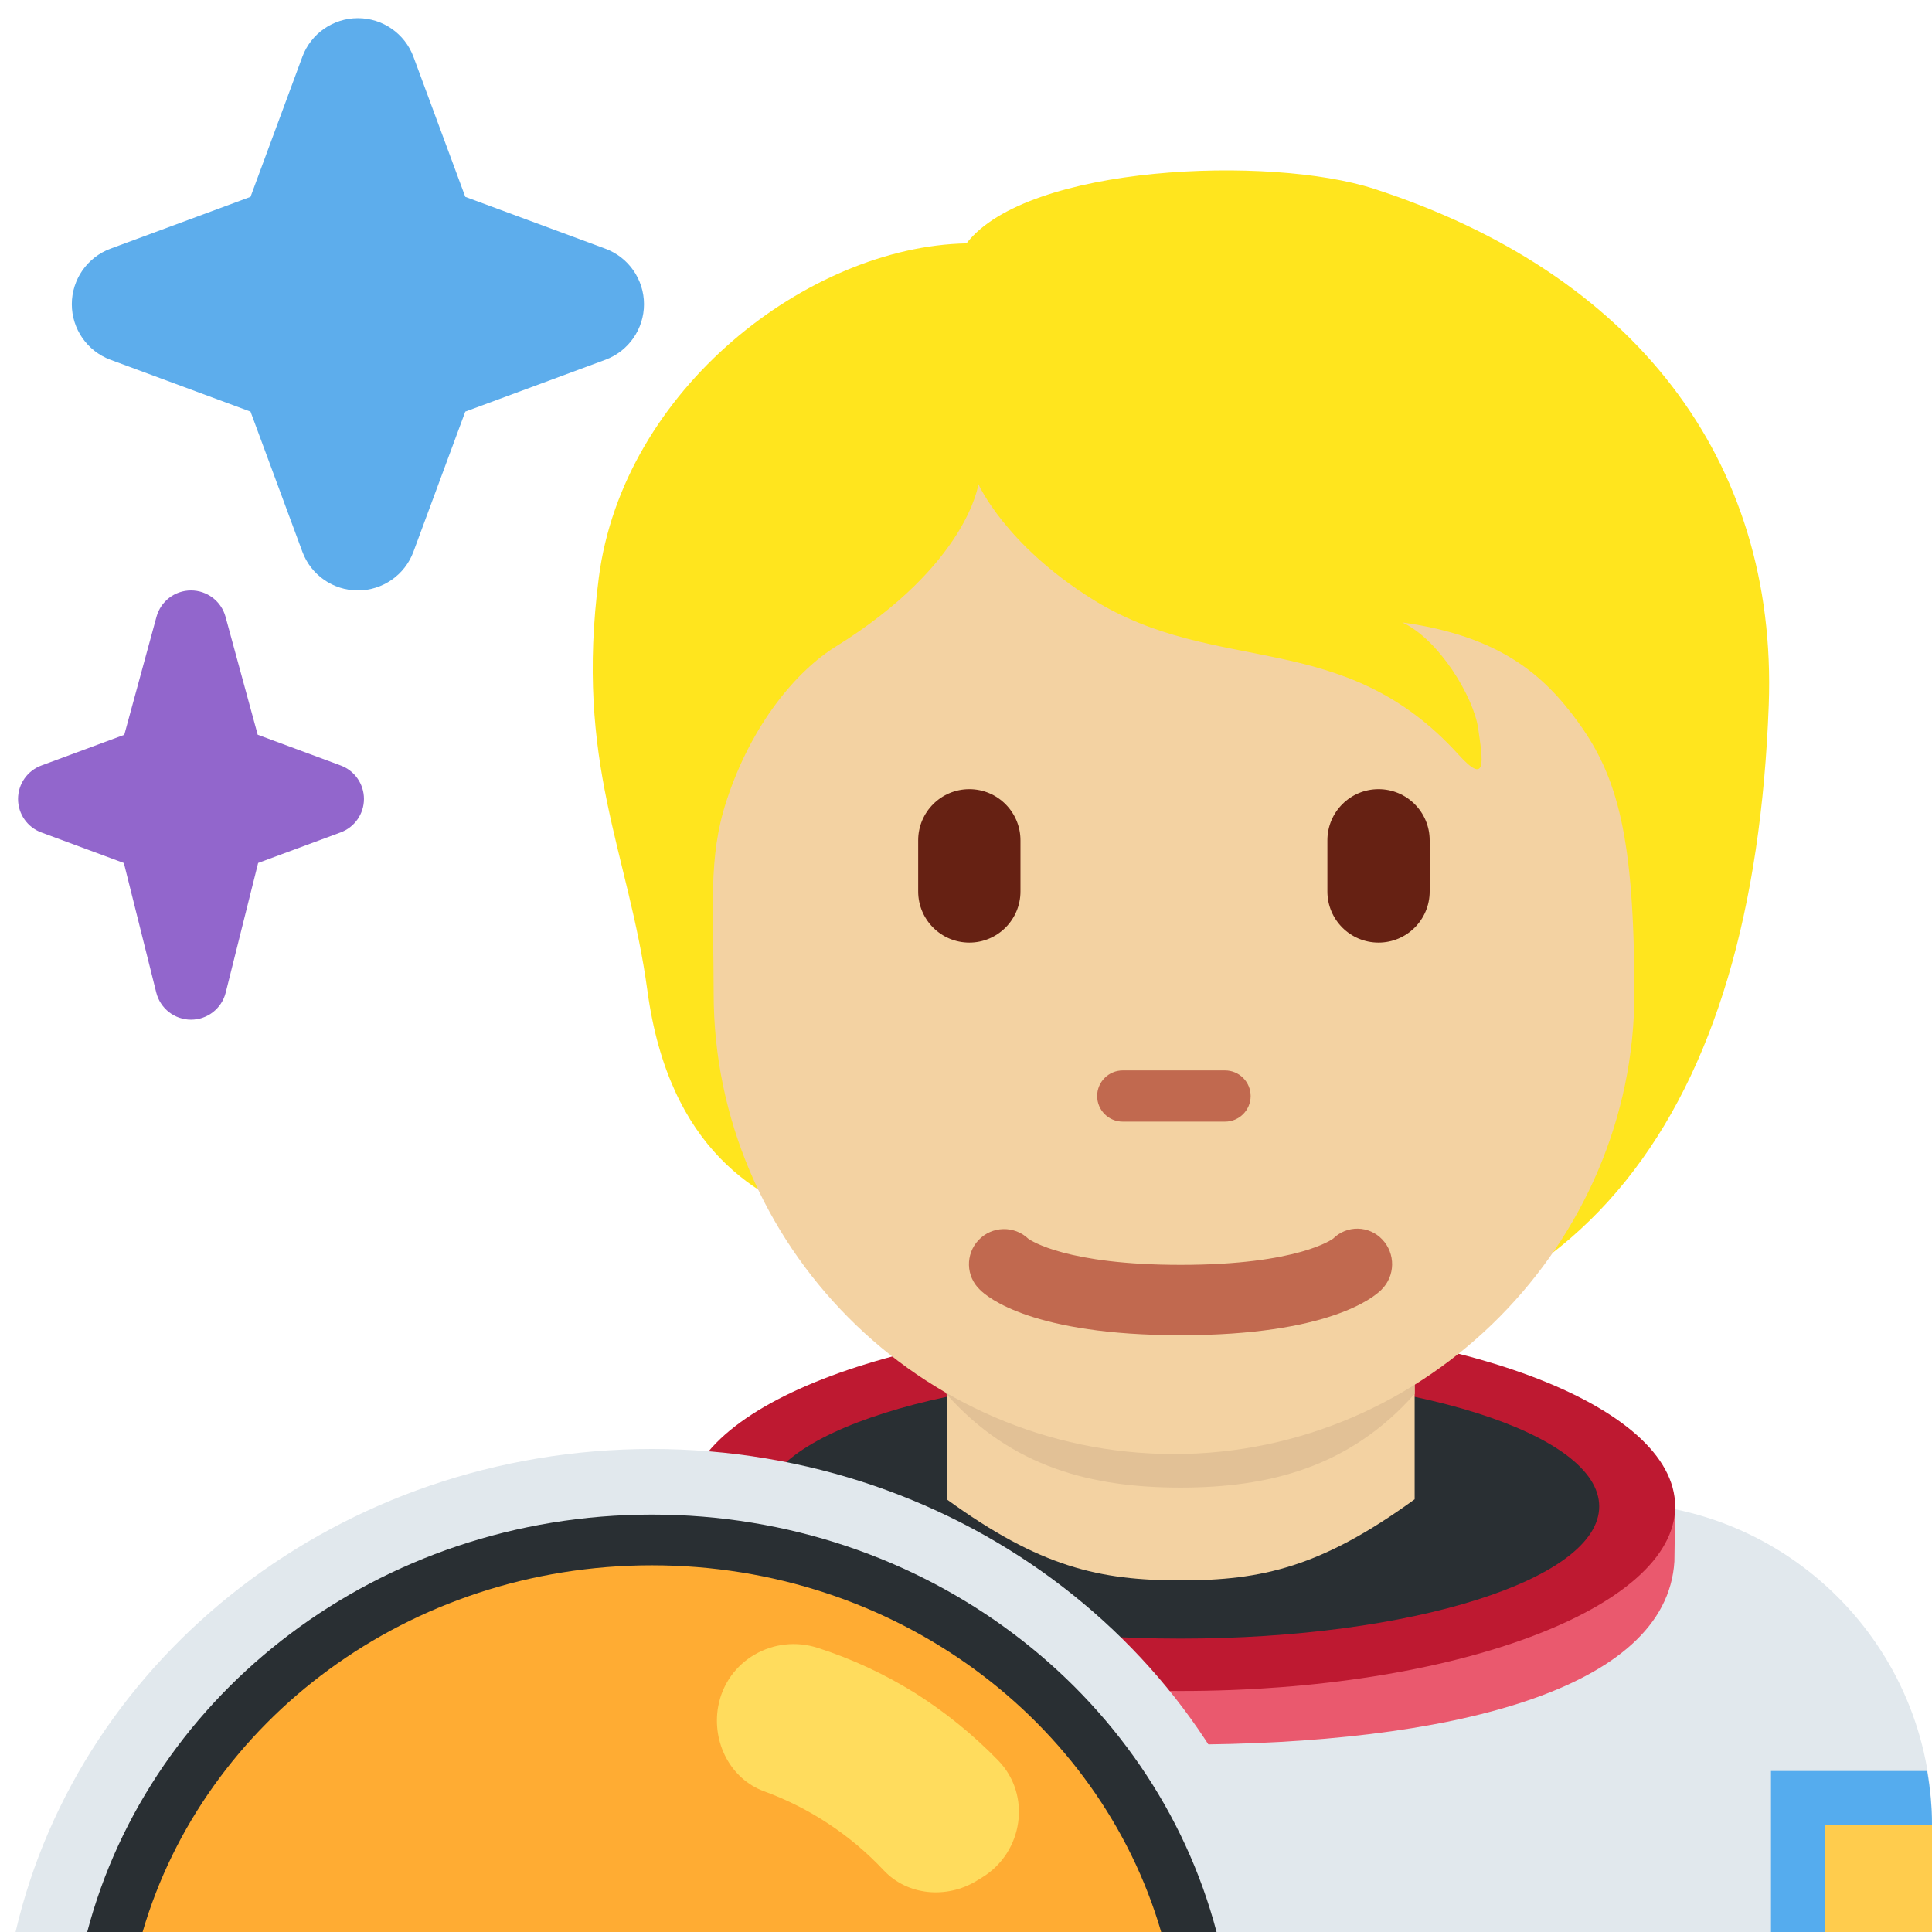
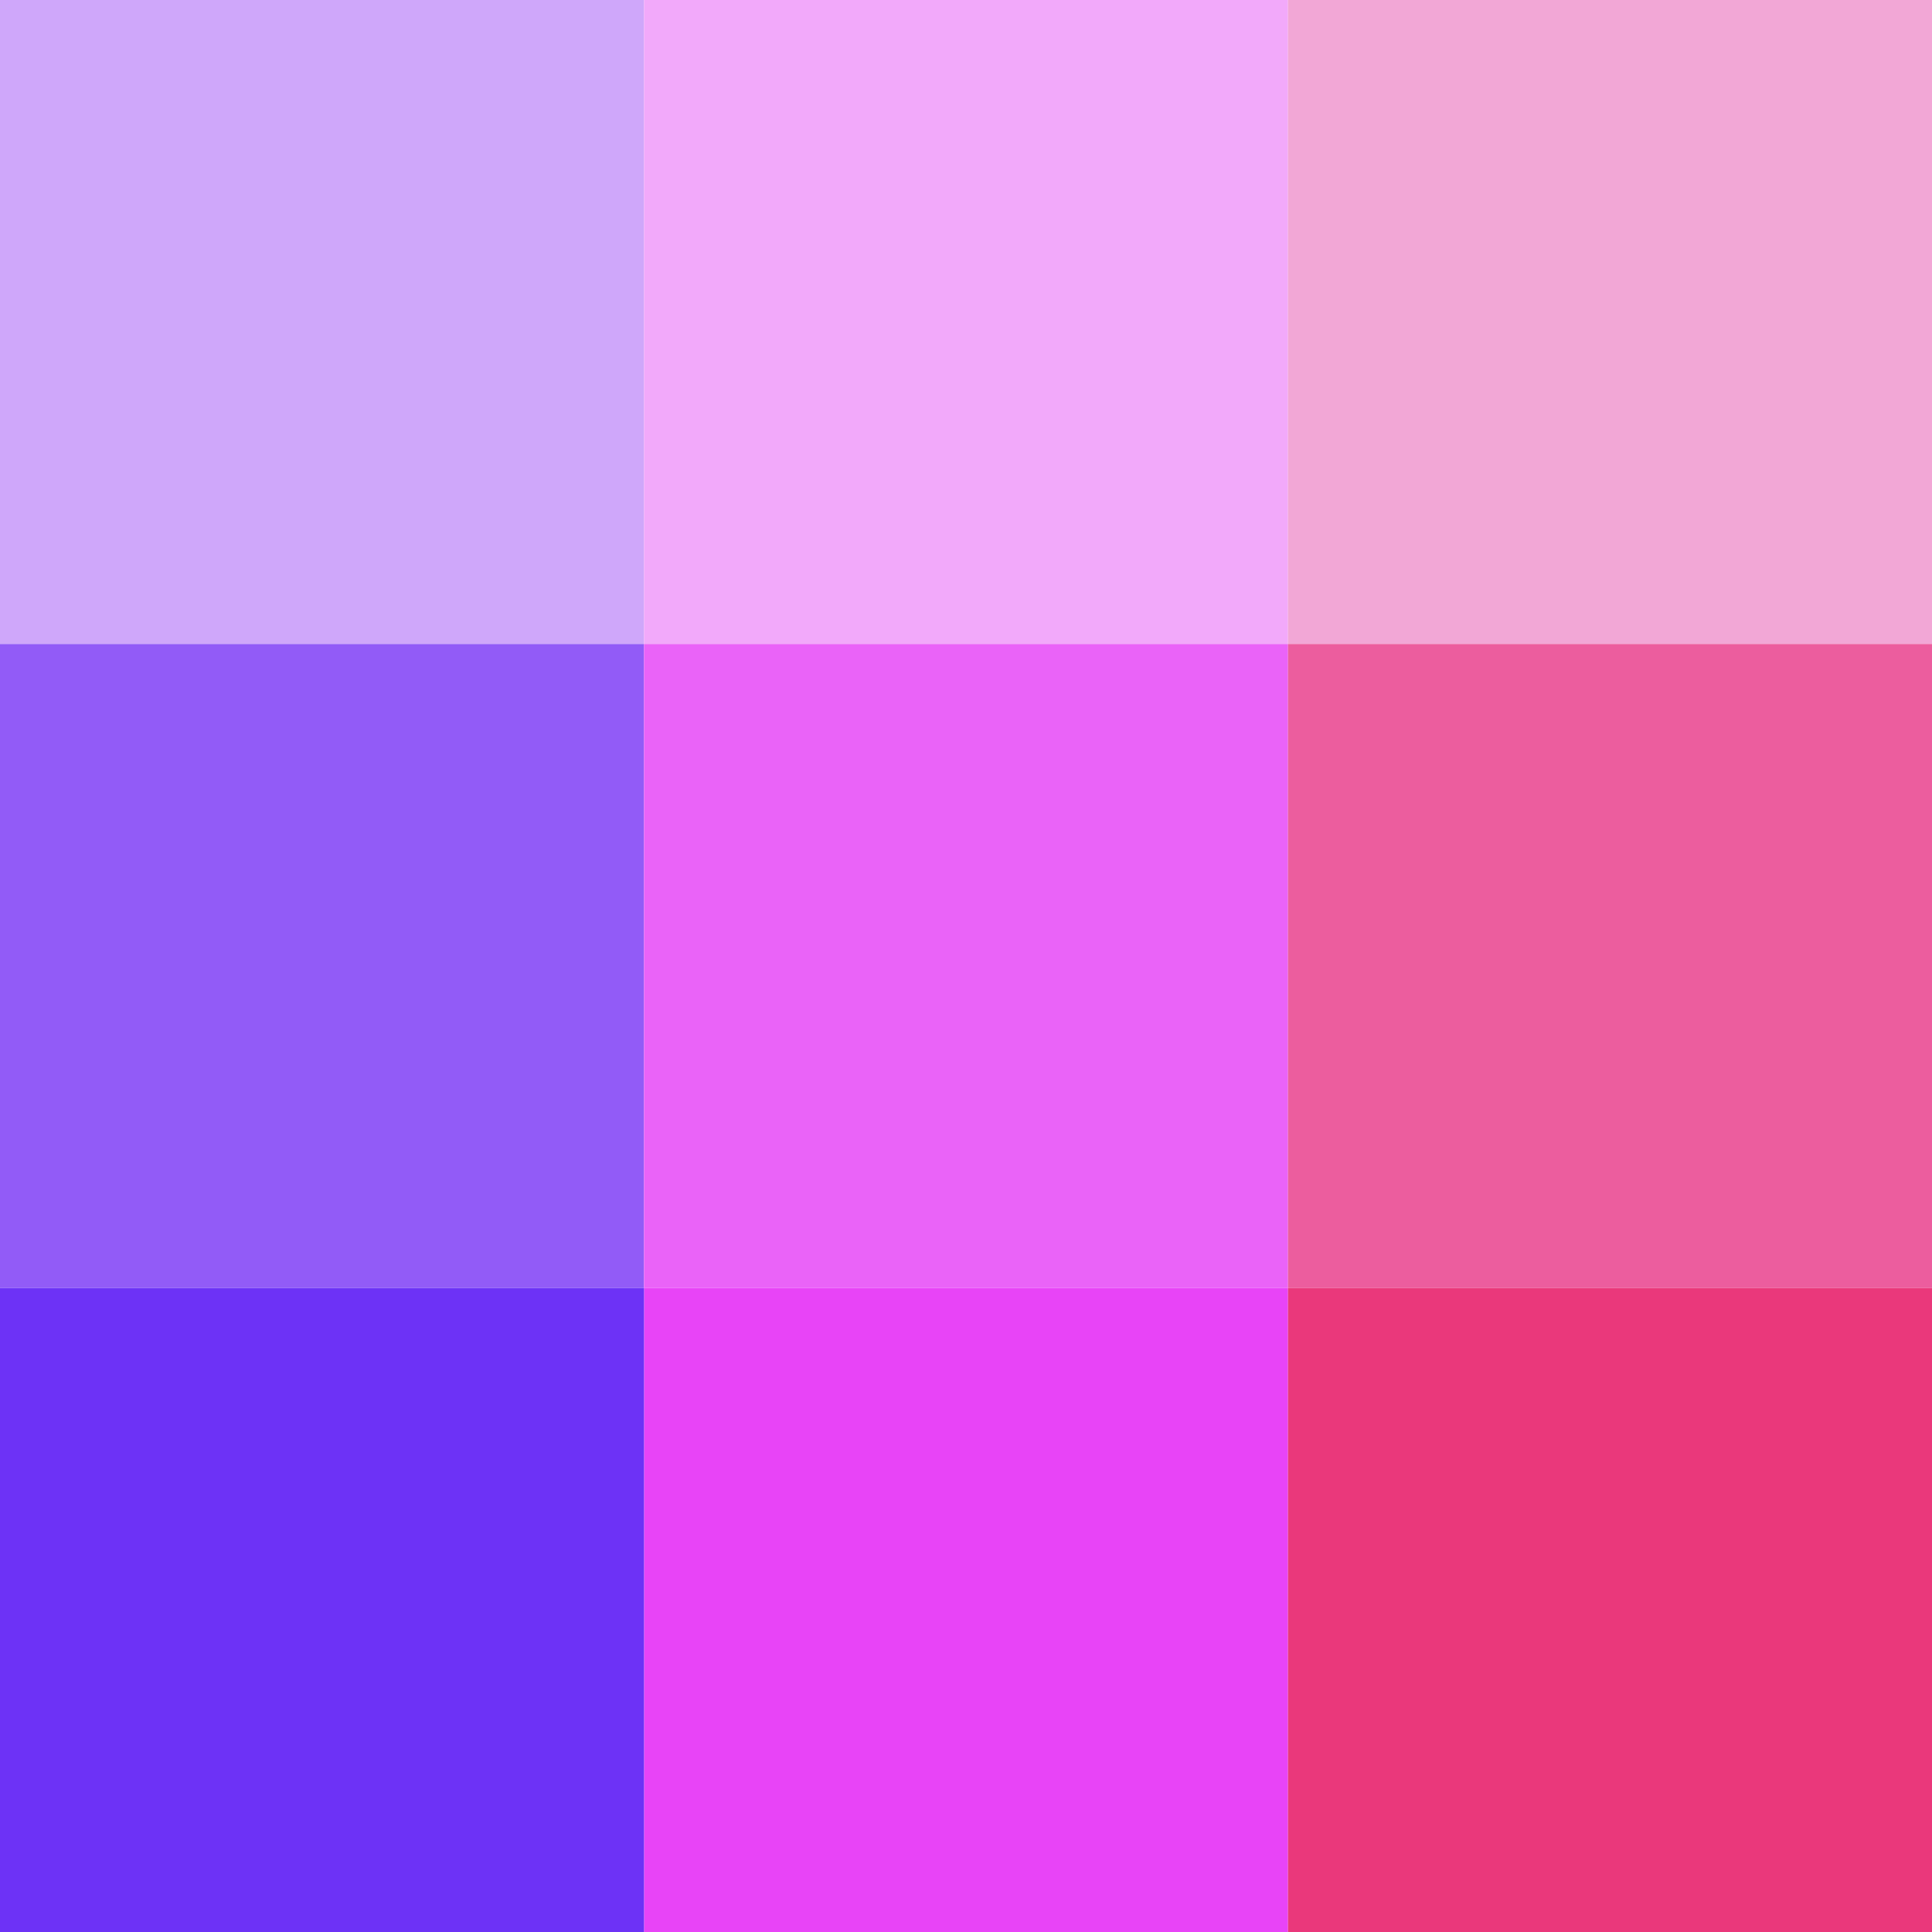
- <svg xmlns="http://www.w3.org/2000/svg" viewBox="0 0 36 36">
-   <path fill="#E1E8ED" d="M36 36v-2a6 6 0 0 0-6-6H14a6 6 0 0 0-6 6v2h28z" />
-   <path fill="#EA596E" d="M29.799 28.127c0 1.36-3.491 2.434-7.799 2.434-4.307 0-7.799-1.06-7.799-2.42 0-.062.015-.141.029-.141h-.734l-.705.099.006 1.017c.114 2.405 4.186 3.392 9.203 3.392 4.996 0 9.054-1.009 9.2-3.414l.014-.974c0 .002-1.415-.055-1.415.007z" />
-   <ellipse fill="#BE1931" cx="22" cy="28.07" rx="9.214" ry="3.439" />
-   <path fill="#292F33" d="M22 30.533c-4.307 0-7.799-1.103-7.799-2.463s3.492-2.463 7.799-2.463 7.799 1.103 7.799 2.463-3.492 2.463-7.799 2.463z" />
-   <path fill="#F3D2A2" d="M17.64 27.937c1.744 1.267 2.848 1.511 4.36 1.511 1.511 0 2.616-.245 4.36-1.511v-3.811h-8.72v3.811z" />
-   <path fill="#E2C196" d="M17.632 25.973c1.216 1.374 2.724 1.746 4.364 1.746 1.639 0 3.147-.372 4.364-1.746v-3.491h-8.728v3.491z" />
-   <path fill="#FFE51E" d="M25.597 3.516c-1.925-.623-6.455-.453-7.588 1.019-2.944.057-6.398 2.718-6.851 6.228-.448 3.475.551 5.088.906 7.701.403 2.96 2.067 3.907 3.397 4.303 1.914 2.529 3.949 2.421 7.366 2.421 6.672 0 9.85-4.464 10.131-12.047.17-4.585-2.521-8.059-7.361-9.625z" />
-   <path fill="#F3D2A2" d="M29.413 13.466c-.646-.894-1.472-1.614-3.284-1.868.68.311 1.331 1.387 1.416 1.982.085.595.17 1.076-.368.481-2.155-2.382-4.502-1.444-6.827-2.899-1.624-1.016-2.119-2.141-2.119-2.141s-.198 1.5-2.661 3.029c-.714.443-1.566 1.43-2.038 2.888-.34 1.048-.234 1.982-.234 3.578 0 4.66 3.841 8.578 8.578 8.578s8.578-3.953 8.578-8.578c-.001-2.898-.305-4.031-1.041-5.05z" />
-   <path fill="#C1694F" d="M22.827 20.9h-1.906a.477.477 0 1 1 0-.954h1.906a.477.477 0 1 1 0 .954z" />
-   <path fill="#662113" d="M18.062 17.564a.953.953 0 0 1-.953-.953v-.953a.953.953 0 0 1 1.906 0v.953a.953.953 0 0 1-.953.953zm7.625 0a.953.953 0 0 1-.953-.953v-.953a.953.953 0 0 1 1.906 0v.953a.953.953 0 0 1-.953.953z" />
-   <path fill="#C1694F" d="M22 24.88c-2.754 0-3.6-.705-3.741-.848a.655.655 0 0 1 .902-.95c.052.037.721.487 2.839.487 2.2 0 2.836-.485 2.842-.49a.638.638 0 0 1 .913.015.669.669 0 0 1-.014.938c-.141.143-.987.848-3.741.848" />
-   <path fill="#55ACEE" d="M33 33v3h3v-2c0-.341-.035-.674-.09-1H33z" />
-   <path fill="#FFCC4D" d="M34 34h2v2h-2z" />
-   <path fill="#E1E8ED" d="M24.004 36c-1.198-5.146-6.048-9-11.857-9C6.338 27 1.488 30.854.29 36h23.714z" />
-   <path fill="#292F33" d="M22.669 36c-1.173-4.464-5.432-7.778-10.522-7.778S2.798 31.536 1.625 36h21.044z" />
-   <path fill="#FFAC33" d="M21.637 36c-1.148-3.937-4.956-6.833-9.49-6.833S3.805 32.063 2.657 36h18.98z" />
-   <path fill="#FFDC5D" d="m18.195 35.048.103-.063c.769-.468.928-1.538.301-2.182a8.437 8.437 0 0 0-1.566-1.267 8.174 8.174 0 0 0-1.785-.827c-.828-.273-1.711.233-1.866 1.091-.119.661.224 1.346.855 1.578a5.786 5.786 0 0 1 2.231 1.474c.443.472 1.174.533 1.727.196z" />
-   <path fill="#9266CC" d="m6.344 14.262-1.542-.571-.6-2.2a.667.667 0 0 0-1.286.001l-.6 2.2-1.542.571a.665.665 0 0 0 0 1.25l1.534.568.604 2.415a.667.667 0 0 0 1.294-.001l.604-2.415 1.534-.568a.665.665 0 0 0 0-1.25z" />
-   <path fill="#5DADEC" d="m11.28 4.634-2.61-.966-.966-2.61a1.104 1.104 0 0 0-2.07 0l-.966 2.61-2.61.966a1.104 1.104 0 0 0 0 2.07l2.61.966.966 2.61a1.103 1.103 0 0 0 2.07 0l.966-2.61 2.61-.966a1.104 1.104 0 0 0 0-2.07z" />
+ <svg xmlns="http://www.w3.org/2000/svg" width="144" height="144" fill="none">
+   <path fill="#CFA7FA" d="M0 0h48v48H0z" />
+   <path fill="#925BF7" d="M0 48h48v48H0z" />
+   <path fill="#F2A9FA" d="M48 0h48v48H48z" />
+   <path fill="#EA63F8" d="M48 48h48v48H48z" />
+   <path fill="#E844F7" d="M48 96h48v48H48z" />
+   <path fill="#F2A7D6" d="M96 0h48v48H96z" />
+   <path fill="#EC5D9E" d="M96 48h48v48H96z" />
+   <path fill="#EA387B" d="M96 96h48v48H96z" />
+   <path fill="#6D32F6" d="M0 96h48v48H0z" />
</svg>
